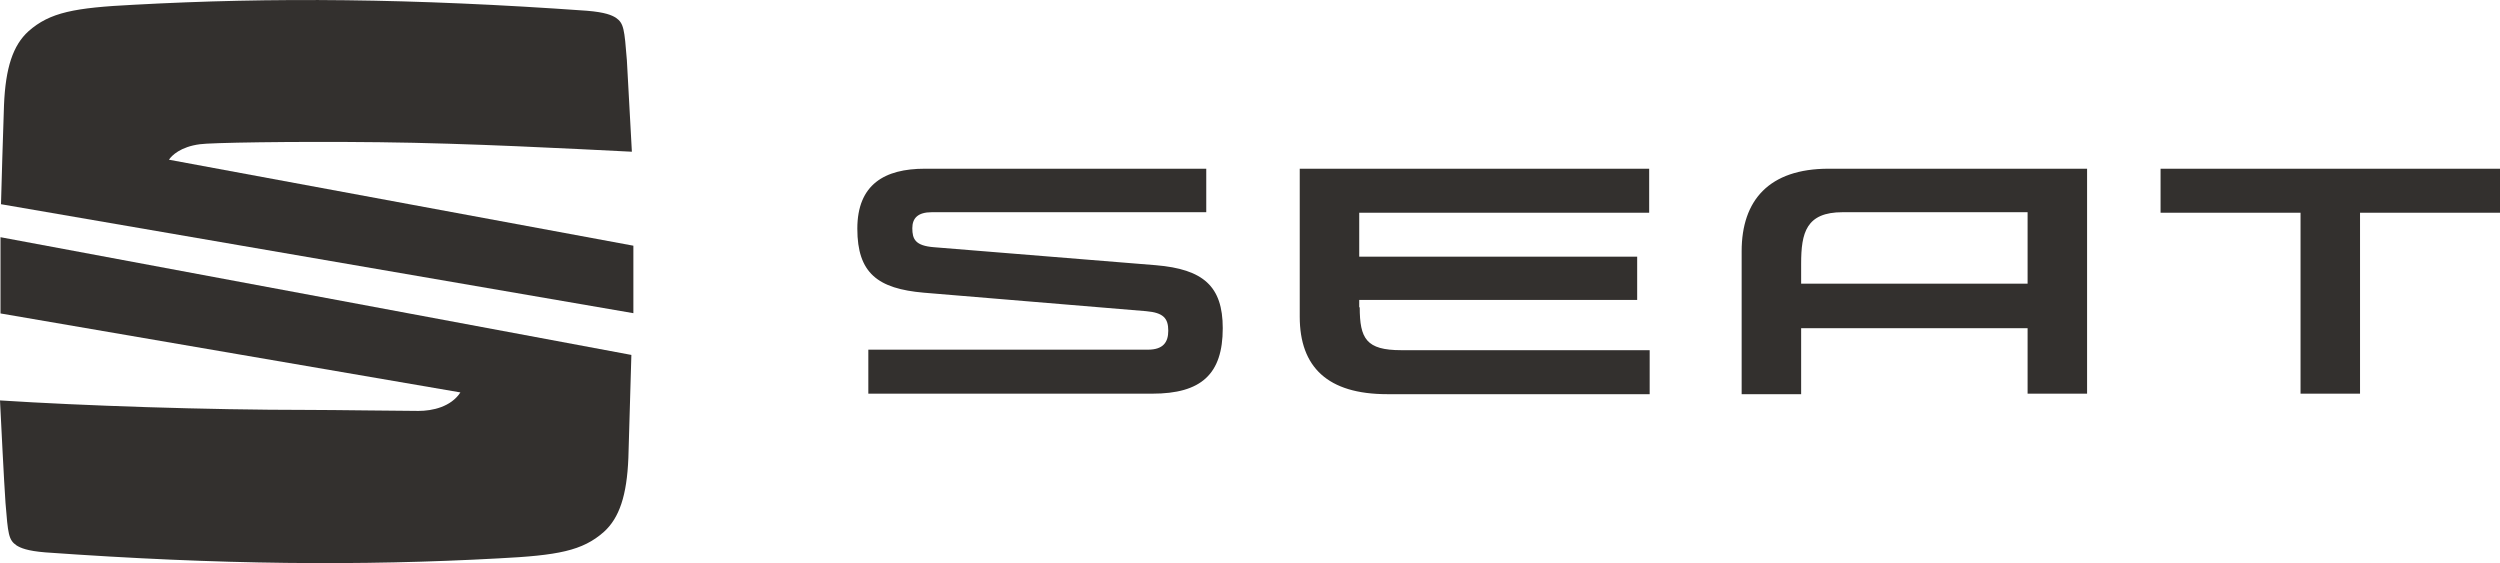
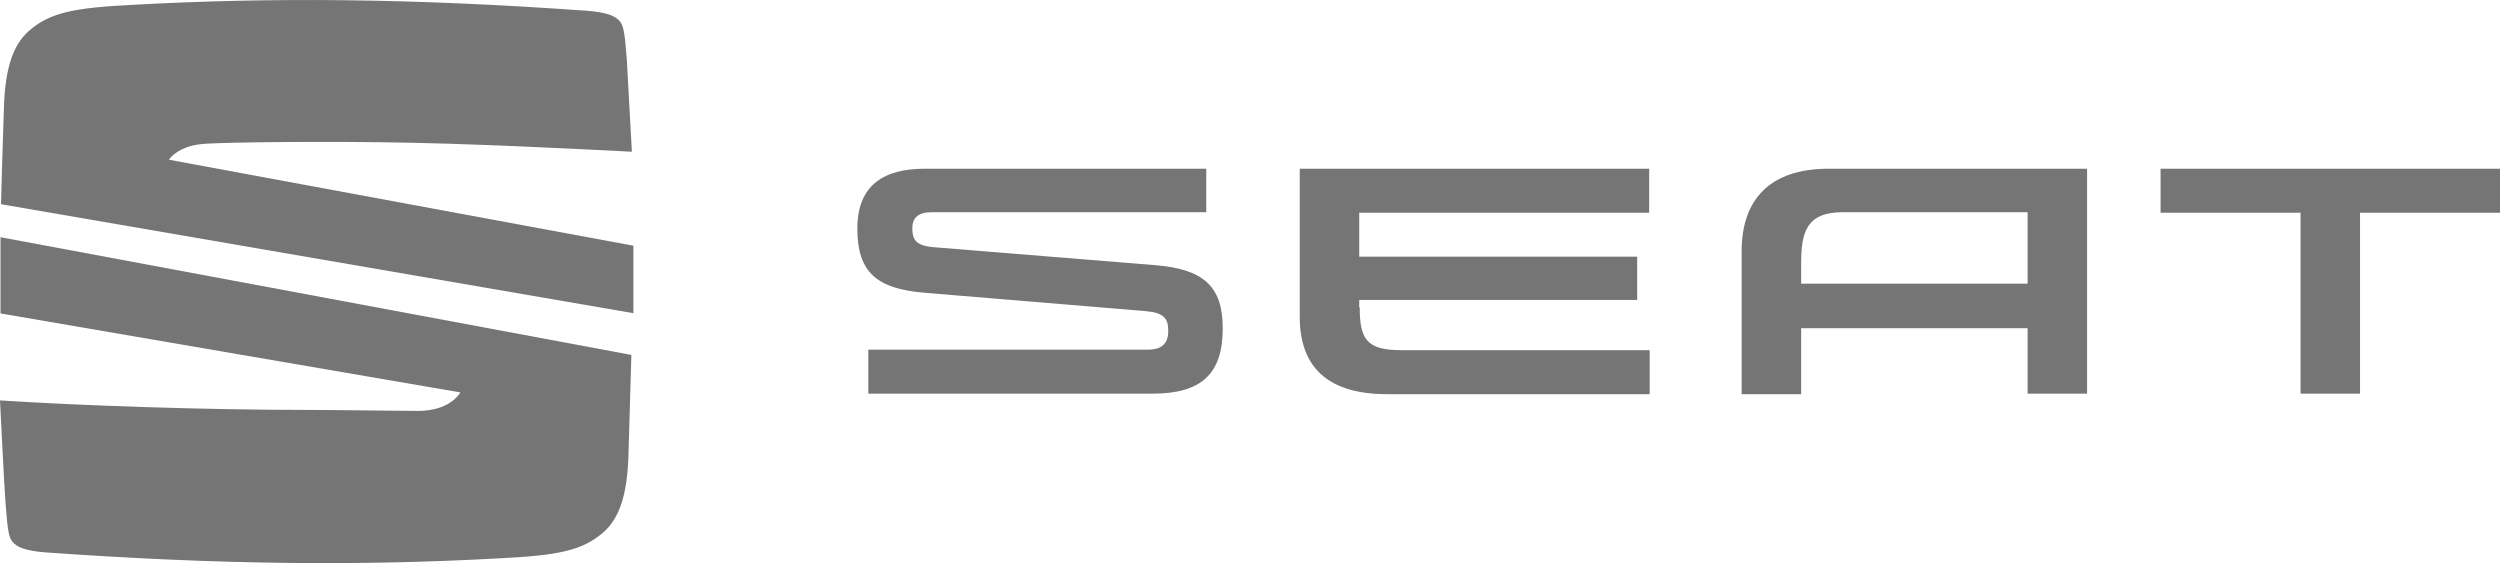
<svg xmlns="http://www.w3.org/2000/svg" id="Logo_FINAL" data-name="Logo FINAL" viewBox="0 0 500.1 112.59">
  <defs>
-     <style>.cls-1{fill:#33302e;}</style>
+     <style>.cls-1{fill:#191919; fill-opacity:0.6; }</style>
  </defs>
  <path class="cls-1" d="M413.3,42.55v14.2H368v-4c0-6.2,1-10.3,8.3-10.3h37Zm-39.8-8.8c-11.9,0-17.4,6.3-17.4,16.5v28.6H368V65.65h45.3v13.1h11.9v-45Zm66.4,0v8.8h28v36.2h11.9V42.55h28v-8.8ZM279.7,61.45c0,6.3,1.3,8.6,8.3,8.6h49.7v8.8H285.2c-11.9,0-17.5-5.4-17.5-15.5V33.75h69.9v8.8h-58v8.8h55.6V60H279.6v1.5Zm-85.2-12c-3.7-.3-4.3-1.6-4.3-3.8,0-2,1.1-3.2,3.9-3.2H249v-8.7H192.7c-8,0-13.5,3.1-13.5,12s4.1,12,13.3,12.8l44.5,3.7c3.4.3,4.4,1.4,4.4,3.9,0,2.3-1,3.8-4.1,3.8H181.4v8.8h56.8c9.8,0,14.1-3.9,14.1-13.1,0-8.4-3.9-11.8-13.4-12.6Z" transform="translate(-7.7)" />
  <path class="cls-1" d="M7.9,40.85c.1-4.1.4-14,.6-19.8.3-7.5,1.8-12,4.9-14.8,4.3-3.8,9.2-4.7,21.1-5.3C62-.55,90-.35,125.1,2.15c3.7.3,5,.9,5.8,1.4,1.6,1.1,1.7,2.3,2.2,8.5.2,3.6.7,13.1,1,18.3-12.1-.6-32.6-1.7-50.5-1.9s-34,.1-35.9.4c-3.9.5-5.7,2.3-6.2,3.1l92.9,17.2v13.5Z" transform="translate(-7.7)" />
  <path class="cls-1" d="M7.8,47.45,134,71c-.1,3.4-.4,14.3-.6,20.6-.3,7.5-1.8,12-4.9,14.8-4.3,3.8-9.2,4.7-21.1,5.3-27.5,1.5-55.5,1.3-90.6-1.2-3.7-.3-5-.9-5.8-1.4-1.6-1.1-1.7-2.3-2.2-8.5-.3-4.2-.9-16.5-1.1-20.5C24,81.15,49,82,69.4,82c5.1,0,18.4.2,22,.2,2.8,0,6.5-.8,8.4-3.7l-92-15.8Z" transform="translate(-7.7)" />
</svg>
